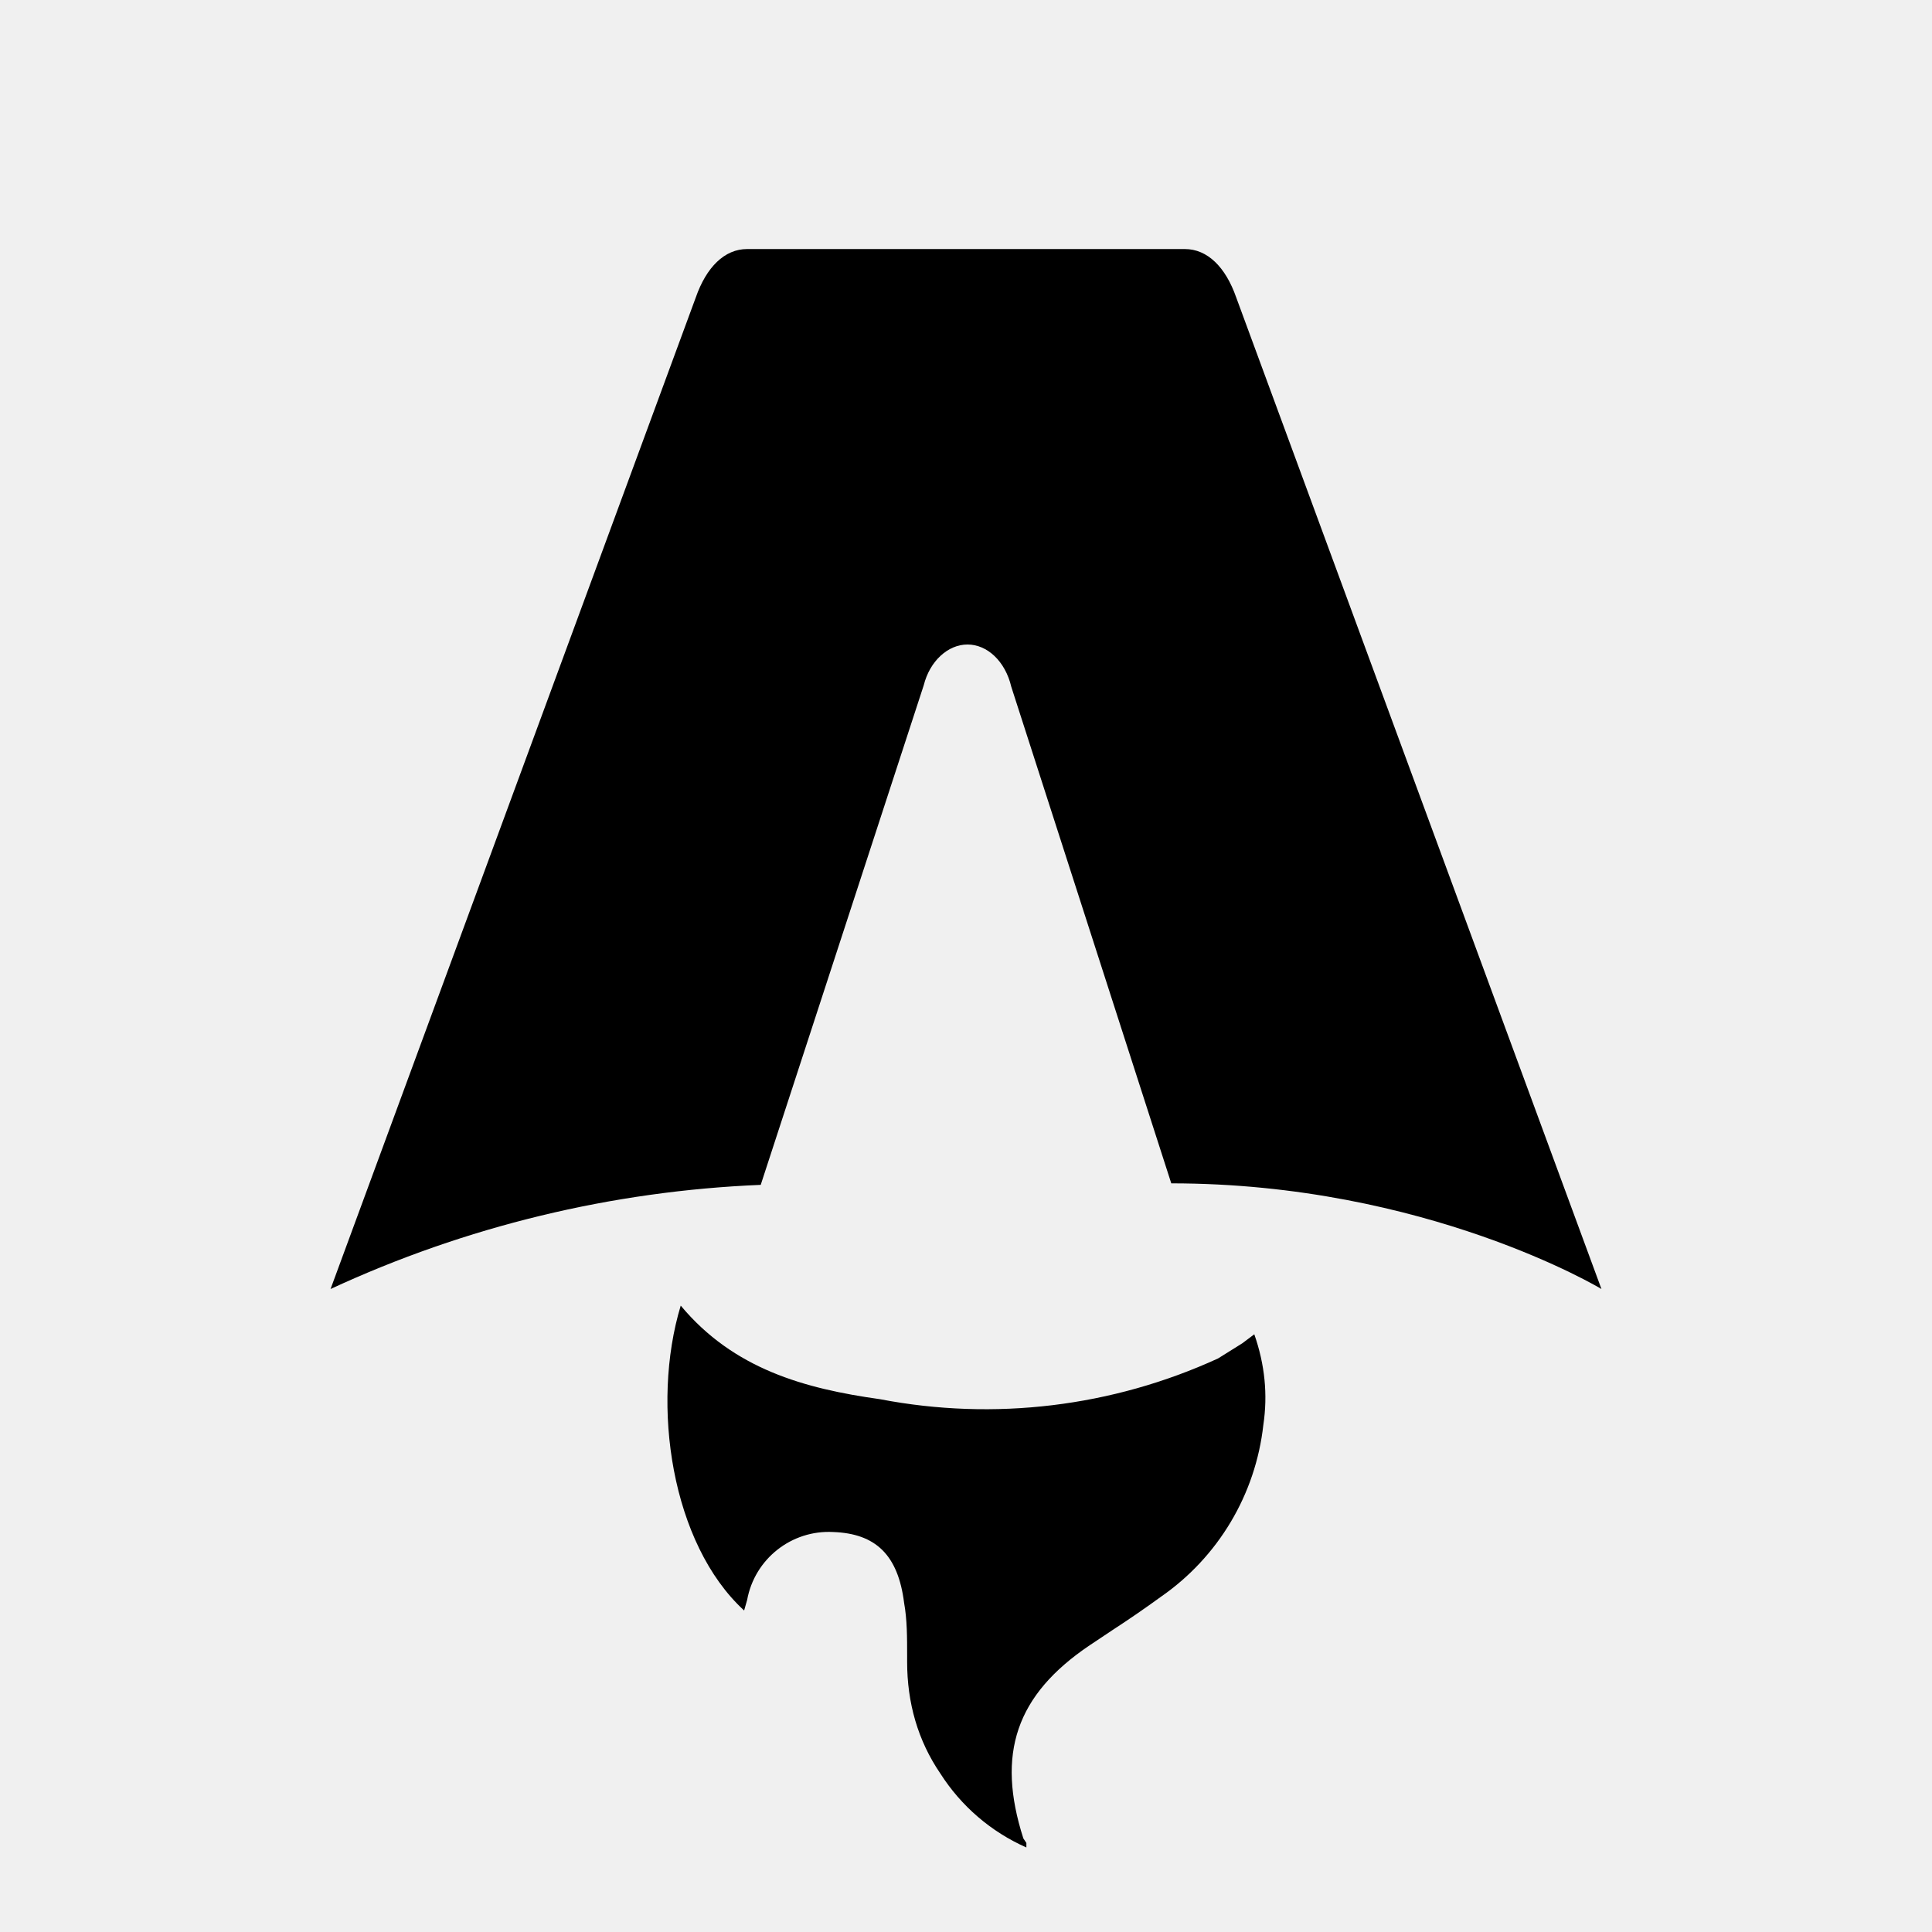
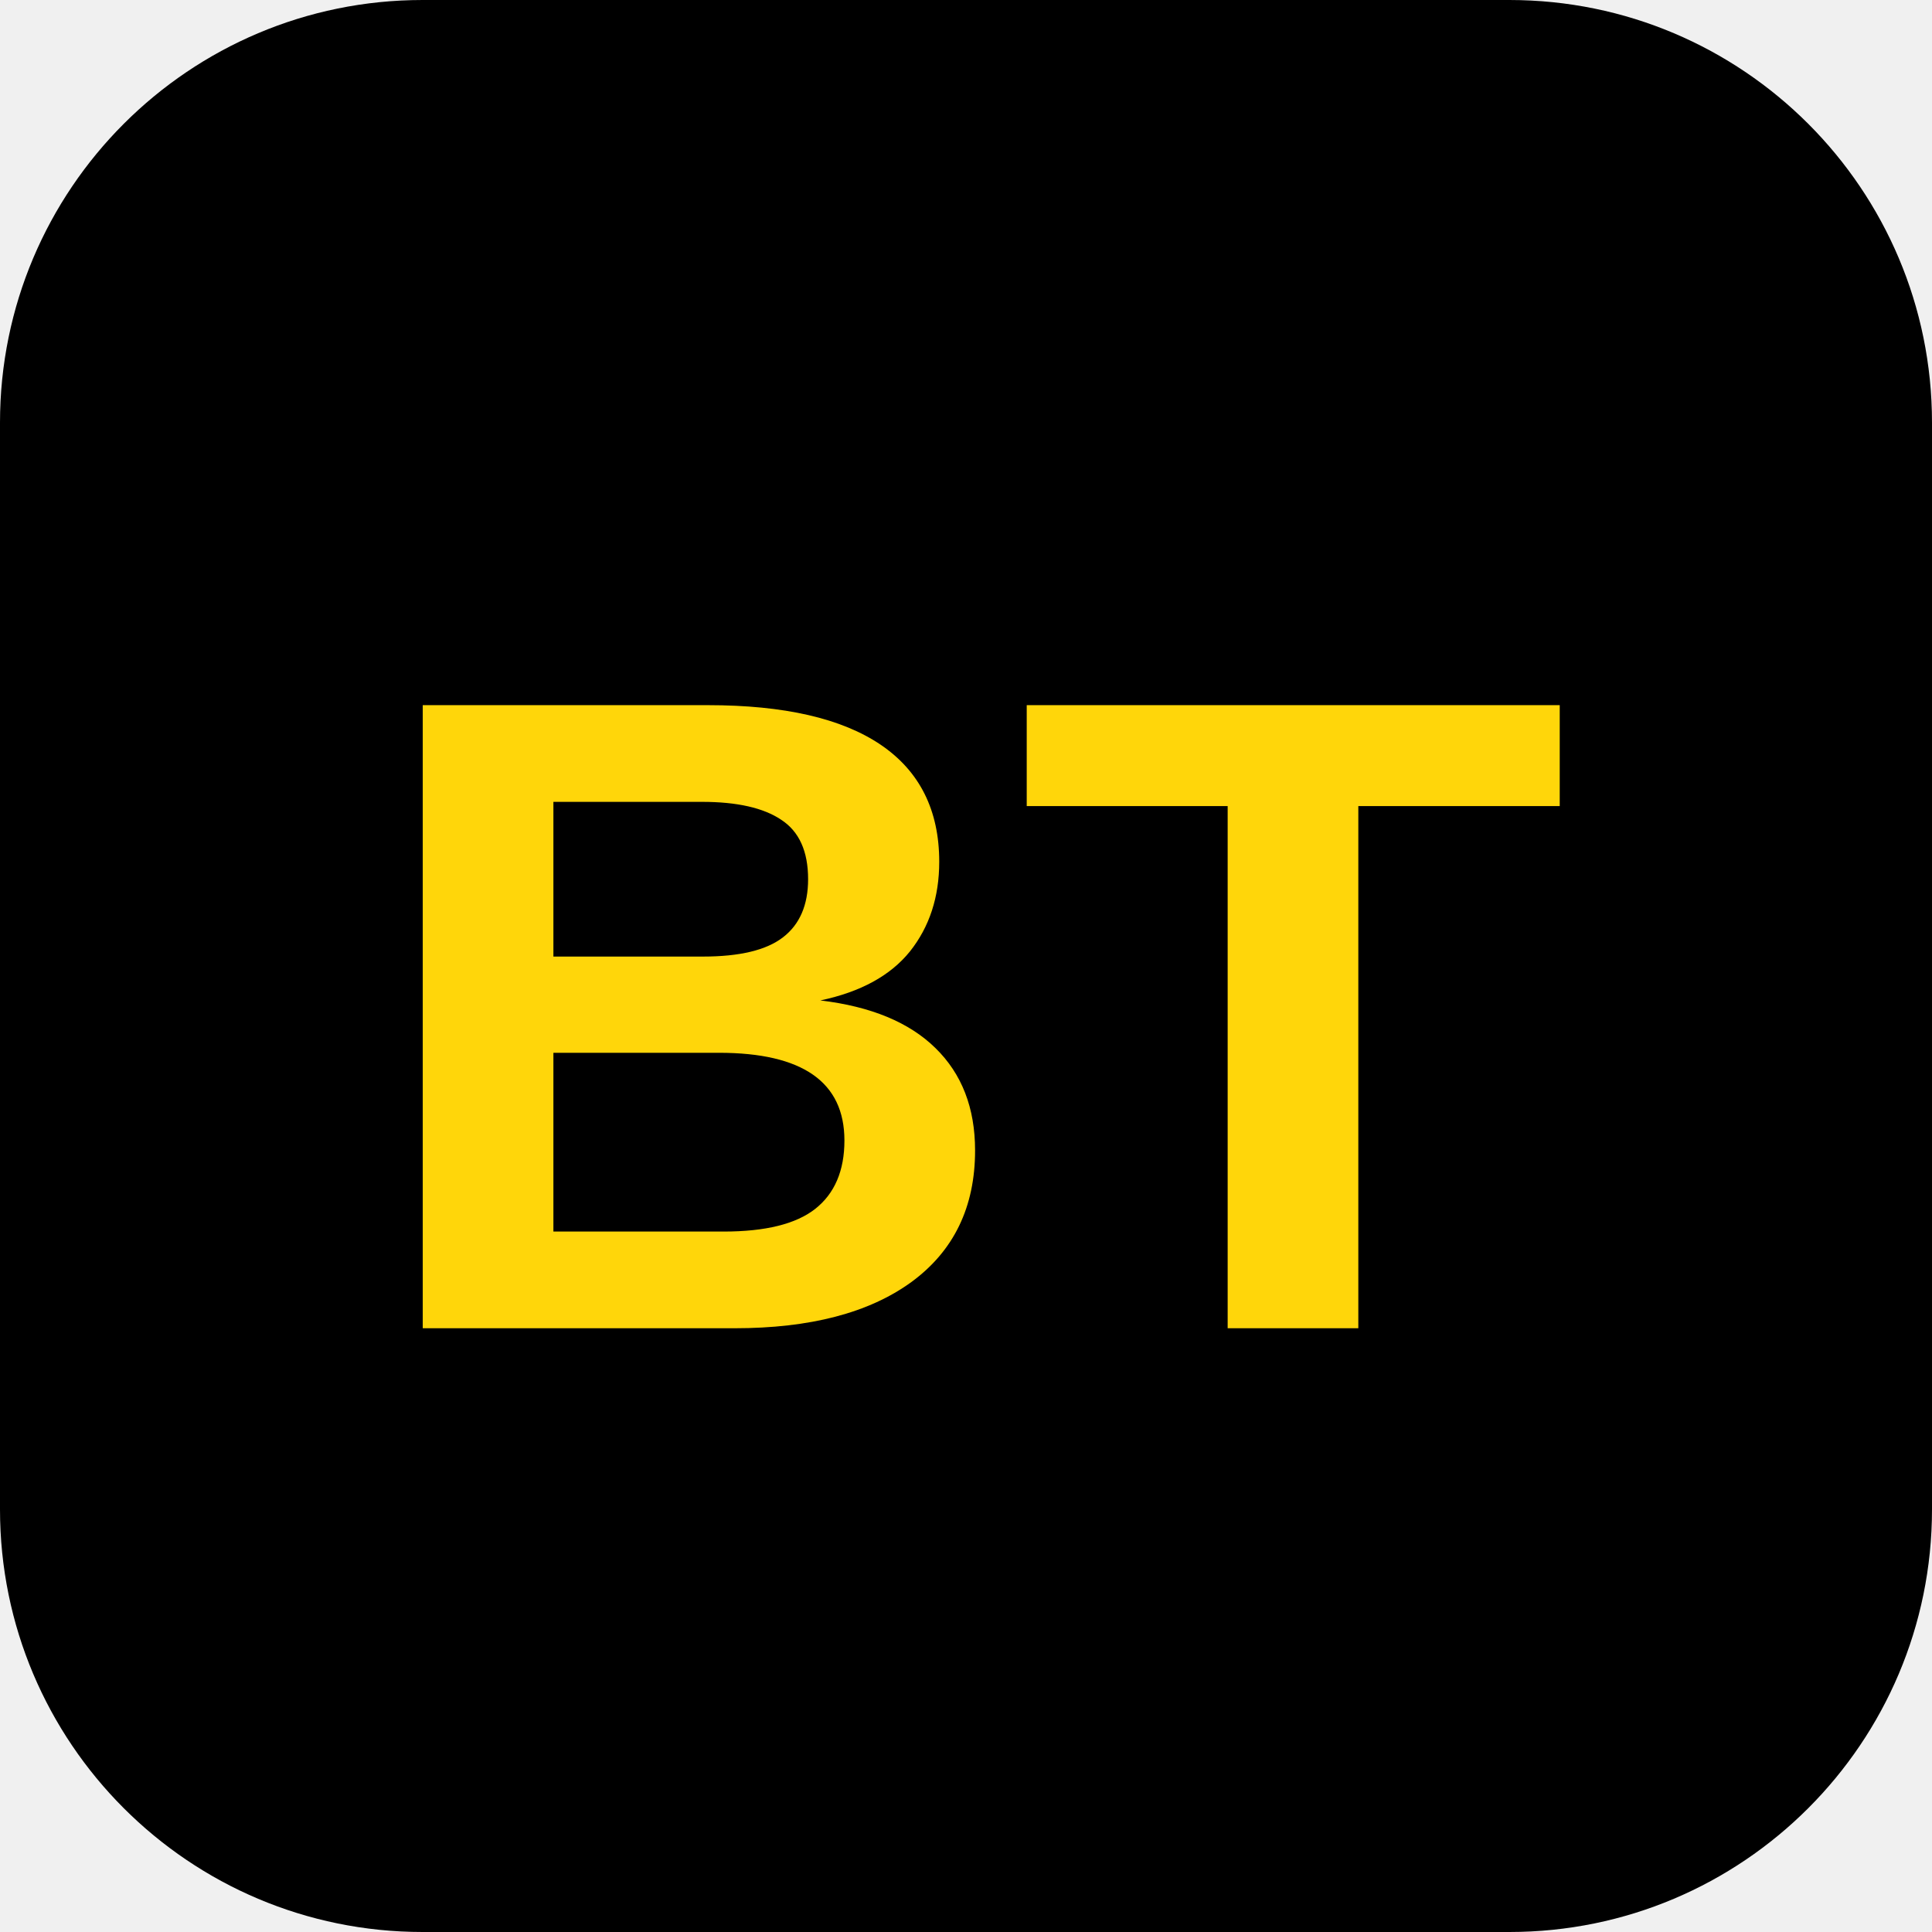
- <svg xmlns="http://www.w3.org/2000/svg" fill="none" viewBox="0 0 128 128">
-   <path d="M50.4 78.5a75.1 75.1 0 0 0-28.5 6.9l24.2-65.7c.7-2 1.9-3.2 3.4-3.2h29c1.5 0 2.7 1.2 3.4 3.2l24.2 65.7s-11.6-7-28.5-7L67 45.5c-.4-1.7-1.6-2.8-2.9-2.8-1.3 0-2.5 1.1-2.9 2.7L50.4 78.5Zm-1.1 28.2Zm-4.2-20.2c-2 6.6-.6 15.8 4.2 20.2a17.5 17.5 0 0 1 .2-.7 5.5 5.5 0 0 1 5.7-4.5c2.8.1 4.3 1.5 4.7 4.7.2 1.1.2 2.3.2 3.5v.4c0 2.7.7 5.2 2.2 7.4a13 13 0 0 0 5.7 4.9v-.3l-.2-.3c-1.8-5.6-.5-9.5 4.4-12.8l1.5-1a73 73 0 0 0 3.2-2.2 16 16 0 0 0 6.8-11.4c.3-2 .1-4-.6-6l-.8.6-1.6 1a37 37 0 0 1-22.4 2.7c-5-.7-9.7-2-13.2-6.2Z" />
-   <style>
-         path { fill: #000; }
-         @media (prefers-color-scheme: dark) {
-             path { fill: #FFF; }
-         }
-     </style>
+ <svg xmlns="http://www.w3.org/2000/svg" viewBox="0 0 64 64">
+   <rect width="64" height="64" rx="14" fill="#000" />
+   <text x="32" y="44" text-anchor="middle" font-family="Arial Black, Arial, sans-serif" font-weight="900" font-size="30" fill="#FFD60A">BT</text>
</svg>
